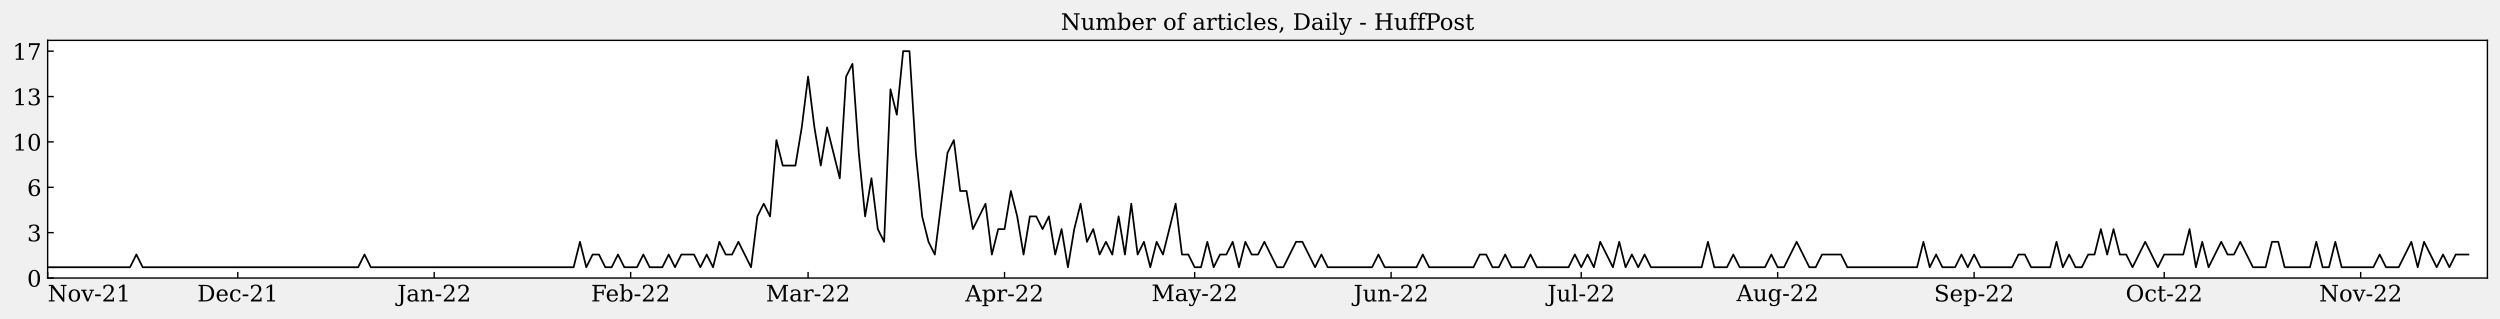
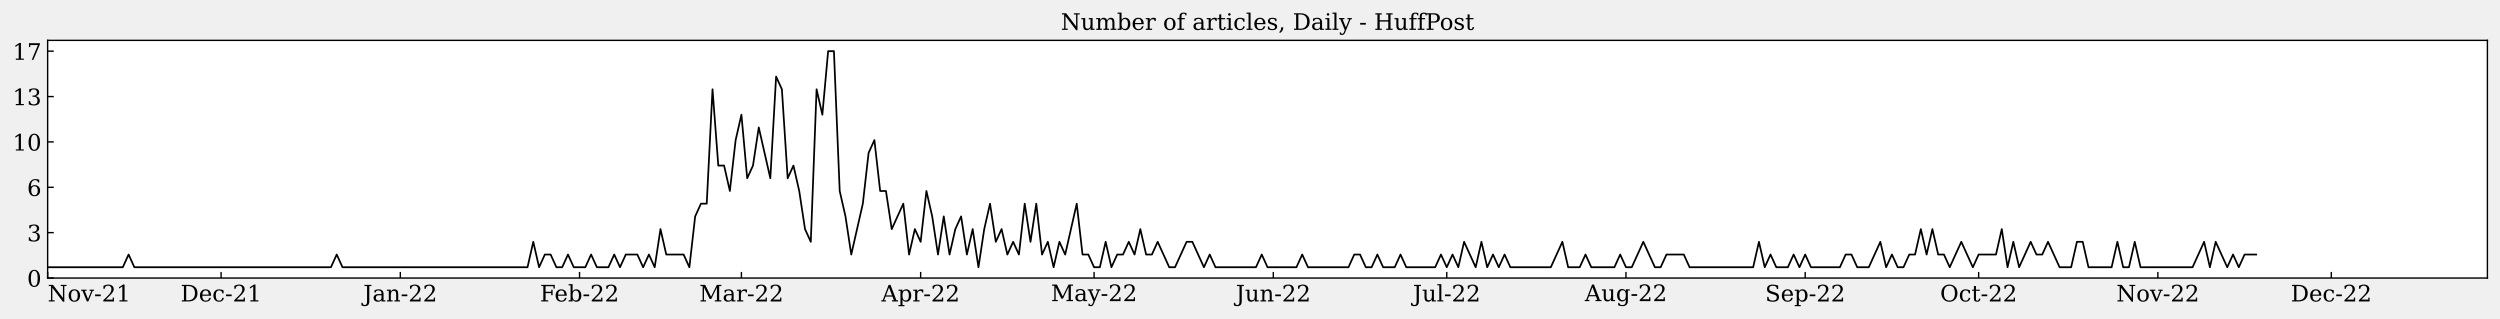
<svg xmlns="http://www.w3.org/2000/svg" xmlns:xlink="http://www.w3.org/1999/xlink" width="1429.443pt" height="182.26pt" viewBox="0 0 1429.443 182.26" version="1.1">
  <defs>
    <style type="text/css">*{stroke-linejoin: round; stroke-linecap: butt}</style>
  </defs>
  <g id="figure_1">
    <g id="patch_1">
      <path d="M 0 182.26  L 1429.443 182.26  L 1429.443 0  L 0 0  L 0 182.26  z " style="fill: none" />
    </g>
    <g id="axes_1">
      <g id="patch_2">
        <path d="M 27.242 158.978  L 1422.243 158.978  L 1422.243 23.078  L 27.242 23.078  z " style="fill: #ffffff" />
      </g>
      <g id="matplotlib.axis_1">
        <g id="xtick_1">
          <g id="line2d_1">
            <defs>
-               <path id="m4348cec5cc" d="M 0 0  L 0 -3.5  " style="stroke: #000000; stroke-width: 0.8" />
+               <path id="me33f984460" d="M 0 0  L 0 -3.5  " style="stroke: #000000; stroke-width: 0.8" />
            </defs>
            <g>
-               <use xlink:href="#m4348cec5cc" x="27.242" y="158.978" style="stroke: #000000; stroke-width: 0.8" />
+               <use xlink:href="#me33f984460" x="27.242" y="158.978" style="stroke: #000000; stroke-width: 0.8" />
            </g>
          </g>
          <g id="text_1">
            <g transform="translate(27.2425 172.3559)scale(0.13 -0.13)">
              <defs>
                <path id="DejaVuSerif-4e" d="M 313 0  L 313 331  L 941 331  L 941 4331  L 313 4331  L 313 4666  L 1509 4666  L 4306 984  L 4306 4331  L 3681 4331  L 3681 4666  L 5319 4666  L 5319 4331  L 4691 4331  L 4691 -91  L 4313 -91  L 1325 3841  L 1325 331  L 1953 331  L 1953 0  L 313 0  z " transform="scale(0.015625)" />
                <path id="DejaVuSerif-6f" d="M 1925 219  Q 2388 219 2623 584  Q 2859 950 2859 1663  Q 2859 2375 2623 2739  Q 2388 3103 1925 3103  Q 1463 3103 1227 2739  Q 991 2375 991 1663  Q 991 950 1228 584  Q 1466 219 1925 219  z M 1925 -91  Q 1200 -91 759 389  Q 319 869 319 1663  Q 319 2456 758 2934  Q 1197 3413 1925 3413  Q 2653 3413 3092 2934  Q 3531 2456 3531 1663  Q 3531 869 3092 389  Q 2653 -91 1925 -91  z " transform="scale(0.015625)" />
                <path id="DejaVuSerif-76" d="M 1581 0  L 359 2988  L -19 2988  L -19 3322  L 1509 3322  L 1509 2988  L 978 2988  L 1913 703  L 2847 2988  L 2350 2988  L 2350 3322  L 3597 3322  L 3597 2988  L 3225 2988  L 2003 0  L 1581 0  z " transform="scale(0.015625)" />
                <path id="DejaVuSerif-2d" d="M 281 1959  L 1881 1959  L 1881 1472  L 281 1472  L 281 1959  z " transform="scale(0.015625)" />
                <path id="DejaVuSerif-32" d="M 819 3553  L 469 3553  L 469 4384  Q 803 4563 1142 4656  Q 1481 4750 1806 4750  Q 2534 4750 2956 4397  Q 3378 4044 3378 3438  Q 3378 2753 2422 1800  Q 2347 1728 2309 1691  L 1131 513  L 3078 513  L 3078 1088  L 3444 1088  L 3444 0  L 434 0  L 434 341  L 1850 1753  Q 2319 2222 2519 2614  Q 2719 3006 2719 3438  Q 2719 3909 2473 4175  Q 2228 4441 1797 4441  Q 1350 4441 1106 4219  Q 863 3997 819 3553  z " transform="scale(0.015625)" />
                <path id="DejaVuSerif-31" d="M 909 0  L 909 331  L 1722 331  L 1722 4213  L 781 3603  L 781 4013  L 1919 4750  L 2350 4750  L 2350 331  L 3163 331  L 3163 0  L 909 0  z " transform="scale(0.015625)" />
              </defs>
              <use xlink:href="#DejaVuSerif-4e" />
              <use xlink:href="#DejaVuSerif-6f" x="87.5" />
              <use xlink:href="#DejaVuSerif-76" x="147.705" />
              <use xlink:href="#DejaVuSerif-2d" x="204.199" />
              <use xlink:href="#DejaVuSerif-32" x="237.988" />
              <use xlink:href="#DejaVuSerif-31" x="301.611" />
            </g>
          </g>
        </g>
        <g id="xtick_2">
          <g id="line2d_2">
            <g>
-               <use xlink:href="#m4348cec5cc" x="135.944" y="158.978" style="stroke: #000000; stroke-width: 0.8" />
+               <use xlink:href="#me33f984460" x="126.413" y="158.978" style="stroke: #000000; stroke-width: 0.8" />
            </g>
          </g>
          <g id="text_2">
-             <g transform="translate(112.7774 172.3559)scale(0.13 -0.13)">
+             <g transform="translate(103.2467 172.3559)scale(0.13 -0.13)">
              <defs>
                <path id="DejaVuSerif-44" d="M 1581 331  L 2163 331  Q 3072 331 3558 850  Q 4044 1369 4044 2338  Q 4044 3306 3559 3818  Q 3075 4331 2163 4331  L 1581 4331  L 1581 331  z M 353 0  L 353 331  L 947 331  L 947 4331  L 353 4331  L 353 4666  L 2209 4666  Q 3416 4666 4089 4050  Q 4763 3434 4763 2338  Q 4763 1238 4088 619  Q 3413 0 2209 0  L 353 0  z " transform="scale(0.015625)" />
                <path id="DejaVuSerif-65" d="M 3469 1600  L 991 1600  L 991 1575  Q 991 903 1244 561  Q 1497 219 1991 219  Q 2369 219 2611 417  Q 2853 616 2950 1006  L 3413 1006  Q 3275 459 2904 184  Q 2534 -91 1931 -91  Q 1203 -91 761 389  Q 319 869 319 1663  Q 319 2450 753 2931  Q 1188 3413 1894 3413  Q 2647 3413 3050 2948  Q 3453 2484 3469 1600  z M 2791 1931  Q 2772 2513 2545 2808  Q 2319 3103 1894 3103  Q 1497 3103 1269 2806  Q 1041 2509 991 1931  L 2791 1931  z " transform="scale(0.015625)" />
                <path id="DejaVuSerif-63" d="M 3291 997  Q 3169 466 2822 187  Q 2475 -91 1925 -91  Q 1200 -91 759 389  Q 319 869 319 1663  Q 319 2459 759 2936  Q 1200 3413 1925 3413  Q 2241 3413 2553 3339  Q 2866 3266 3181 3116  L 3181 2266  L 2847 2266  Q 2781 2703 2561 2903  Q 2341 3103 1931 3103  Q 1466 3103 1228 2742  Q 991 2381 991 1663  Q 991 944 1227 581  Q 1463 219 1931 219  Q 2303 219 2525 412  Q 2747 606 2828 997  L 3291 997  z " transform="scale(0.015625)" />
              </defs>
              <use xlink:href="#DejaVuSerif-44" />
              <use xlink:href="#DejaVuSerif-65" x="80.176" />
              <use xlink:href="#DejaVuSerif-63" x="139.355" />
              <use xlink:href="#DejaVuSerif-2d" x="195.361" />
              <use xlink:href="#DejaVuSerif-32" x="229.15" />
              <use xlink:href="#DejaVuSerif-31" x="292.773" />
            </g>
          </g>
        </g>
        <g id="xtick_3">
          <g id="line2d_3">
            <g>
-               <use xlink:href="#m4348cec5cc" x="248.268" y="158.978" style="stroke: #000000; stroke-width: 0.8" />
+               <use xlink:href="#me33f984460" x="228.889" y="158.978" style="stroke: #000000; stroke-width: 0.8" />
            </g>
          </g>
          <g id="text_3">
-             <g transform="translate(227.1323 172.3559)scale(0.13 -0.13)">
+             <g transform="translate(207.7532 172.3559)scale(0.13 -0.13)">
              <defs>
                <path id="DejaVuSerif-4a" d="M -538 -1119  L -538 -384  L -181 -384  Q -172 -694 -34 -845  Q 103 -997 378 -997  Q 750 -997 897 -762  Q 1044 -528 1044 153  L 1044 4331  L 319 4331  L 319 4666  L 2272 4666  L 2272 4331  L 1678 4331  L 1678 128  Q 1678 -644 1368 -987  Q 1059 -1331 372 -1331  Q 150 -1331 -79 -1278  Q -309 -1225 -538 -1119  z " transform="scale(0.015625)" />
                <path id="DejaVuSerif-61" d="M 2547 1044  L 2547 1747  L 1806 1747  Q 1378 1747 1168 1562  Q 959 1378 959 997  Q 959 650 1171 447  Q 1384 244 1747 244  Q 2106 244 2326 466  Q 2547 688 2547 1044  z M 3122 2075  L 3122 331  L 3634 331  L 3634 0  L 2547 0  L 2547 359  Q 2356 128 2106 18  Q 1856 -91 1522 -91  Q 969 -91 644 203  Q 319 497 319 997  Q 319 1513 691 1797  Q 1063 2081 1741 2081  L 2547 2081  L 2547 2309  Q 2547 2688 2317 2895  Q 2088 3103 1672 3103  Q 1328 3103 1125 2947  Q 922 2791 872 2484  L 575 2484  L 575 3156  Q 875 3284 1158 3348  Q 1441 3413 1709 3413  Q 2400 3413 2761 3070  Q 3122 2728 3122 2075  z " transform="scale(0.015625)" />
                <path id="DejaVuSerif-6e" d="M 263 0  L 263 331  L 781 331  L 781 2988  L 231 2988  L 231 3322  L 1356 3322  L 1356 2731  Q 1516 3069 1770 3241  Q 2025 3413 2363 3413  Q 2913 3413 3172 3097  Q 3431 2781 3431 2113  L 3431 331  L 3944 331  L 3944 0  L 2356 0  L 2356 331  L 2853 331  L 2853 1931  Q 2853 2541 2703 2767  Q 2553 2994 2175 2994  Q 1775 2994 1565 2701  Q 1356 2409 1356 1850  L 1356 331  L 1856 331  L 1856 0  L 263 0  z " transform="scale(0.015625)" />
              </defs>
              <use xlink:href="#DejaVuSerif-4a" />
              <use xlink:href="#DejaVuSerif-61" x="40.088" />
              <use xlink:href="#DejaVuSerif-6e" x="99.707" />
              <use xlink:href="#DejaVuSerif-2d" x="164.111" />
              <use xlink:href="#DejaVuSerif-32" x="197.9" />
              <use xlink:href="#DejaVuSerif-32" x="261.523" />
            </g>
          </g>
        </g>
        <g id="xtick_4">
          <g id="line2d_4">
            <g>
-               <use xlink:href="#m4348cec5cc" x="360.593" y="158.978" style="stroke: #000000; stroke-width: 0.8" />
+               <use xlink:href="#me33f984460" x="331.366" y="158.978" style="stroke: #000000; stroke-width: 0.8" />
            </g>
          </g>
          <g id="text_4">
-             <g transform="translate(337.964 172.3559)scale(0.13 -0.13)">
+             <g transform="translate(308.7366 172.3559)scale(0.13 -0.13)">
              <defs>
                <path id="DejaVuSerif-46" d="M 353 0  L 353 331  L 947 331  L 947 4331  L 353 4331  L 353 4666  L 4172 4666  L 4172 3628  L 3788 3628  L 3788 4281  L 1581 4281  L 1581 2719  L 3175 2719  L 3175 3303  L 3559 3303  L 3559 1753  L 3175 1753  L 3175 2338  L 1581 2338  L 1581 331  L 2328 331  L 2328 0  L 353 0  z " transform="scale(0.015625)" />
                <path id="DejaVuSerif-62" d="M 738 331  L 738 4531  L 184 4531  L 184 4863  L 1313 4863  L 1313 2803  Q 1481 3116 1742 3264  Q 2003 3413 2388 3413  Q 3000 3413 3387 2928  Q 3775 2444 3775 1663  Q 3775 881 3387 395  Q 3000 -91 2388 -91  Q 2003 -91 1742 57  Q 1481 206 1313 519  L 1313 0  L 184 0  L 184 331  L 738 331  z M 1313 1497  Q 1313 897 1542 583  Q 1772 269 2209 269  Q 2650 269 2876 622  Q 3103 975 3103 1663  Q 3103 2353 2876 2703  Q 2650 3053 2209 3053  Q 1772 3053 1542 2737  Q 1313 2422 1313 1825  L 1313 1497  z " transform="scale(0.015625)" />
              </defs>
              <use xlink:href="#DejaVuSerif-46" />
              <use xlink:href="#DejaVuSerif-65" x="63.885" />
              <use xlink:href="#DejaVuSerif-62" x="123.064" />
              <use xlink:href="#DejaVuSerif-2d" x="187.078" />
              <use xlink:href="#DejaVuSerif-32" x="220.867" />
              <use xlink:href="#DejaVuSerif-32" x="284.49" />
            </g>
          </g>
        </g>
        <g id="xtick_5">
          <g id="line2d_5">
            <g>
-               <use xlink:href="#m4348cec5cc" x="462.048" y="158.978" style="stroke: #000000; stroke-width: 0.8" />
+               <use xlink:href="#me33f984460" x="423.925" y="158.978" style="stroke: #000000; stroke-width: 0.8" />
            </g>
          </g>
          <g id="text_5">
-             <g transform="translate(437.9418 172.3559)scale(0.13 -0.13)">
+             <g transform="translate(399.8191 172.3559)scale(0.13 -0.13)">
              <defs>
                <path id="DejaVuSerif-4d" d="M 353 0  L 353 331  L 947 331  L 947 4331  L 319 4331  L 319 4666  L 1678 4666  L 3316 1344  L 4953 4666  L 6228 4666  L 6228 4331  L 5606 4331  L 5606 331  L 6203 331  L 6203 0  L 4378 0  L 4378 331  L 4972 331  L 4972 3938  L 3372 684  L 2931 684  L 1331 3938  L 1331 331  L 1925 331  L 1925 0  L 353 0  z " transform="scale(0.015625)" />
                <path id="DejaVuSerif-72" d="M 3059 3328  L 3059 2497  L 2728 2497  Q 2713 2744 2591 2866  Q 2469 2988 2234 2988  Q 1809 2988 1582 2694  Q 1356 2400 1356 1850  L 1356 331  L 2022 331  L 2022 0  L 263 0  L 263 331  L 781 331  L 781 2994  L 231 2994  L 231 3322  L 1356 3322  L 1356 2731  Q 1525 3078 1790 3245  Q 2056 3413 2438 3413  Q 2578 3413 2733 3391  Q 2888 3369 3059 3328  z " transform="scale(0.015625)" />
              </defs>
              <use xlink:href="#DejaVuSerif-4d" />
              <use xlink:href="#DejaVuSerif-61" x="102.393" />
              <use xlink:href="#DejaVuSerif-72" x="162.012" />
              <use xlink:href="#DejaVuSerif-2d" x="209.814" />
              <use xlink:href="#DejaVuSerif-32" x="243.604" />
              <use xlink:href="#DejaVuSerif-32" x="307.227" />
            </g>
          </g>
        </g>
        <g id="xtick_6">
          <g id="line2d_6">
            <g>
-               <use xlink:href="#m4348cec5cc" x="574.372" y="158.978" style="stroke: #000000; stroke-width: 0.8" />
+               <use xlink:href="#me33f984460" x="526.401" y="158.978" style="stroke: #000000; stroke-width: 0.8" />
            </g>
          </g>
          <g id="text_6">
-             <g transform="translate(551.9423 172.3559)scale(0.13 -0.13)">
+             <g transform="translate(503.9712 172.3559)scale(0.13 -0.13)">
              <defs>
                <path id="DejaVuSerif-41" d="M 1281 1691  L 2994 1691  L 2138 3909  L 1281 1691  z M -38 0  L -38 331  L 372 331  L 2034 4666  L 2559 4666  L 4225 331  L 4684 331  L 4684 0  L 2988 0  L 2988 331  L 3506 331  L 3116 1356  L 1153 1356  L 763 331  L 1275 331  L 1275 0  L -38 0  z " transform="scale(0.015625)" />
                <path id="DejaVuSerif-70" d="M 1313 1825  L 1313 1497  Q 1313 897 1542 583  Q 1772 269 2209 269  Q 2650 269 2876 622  Q 3103 975 3103 1663  Q 3103 2353 2876 2703  Q 2650 3053 2209 3053  Q 1772 3053 1542 2737  Q 1313 2422 1313 1825  z M 738 2988  L 184 2988  L 184 3322  L 1313 3322  L 1313 2803  Q 1481 3116 1742 3264  Q 2003 3413 2388 3413  Q 3000 3413 3387 2928  Q 3775 2444 3775 1663  Q 3775 881 3387 395  Q 3000 -91 2388 -91  Q 2003 -91 1742 57  Q 1481 206 1313 519  L 1313 -997  L 1856 -997  L 1856 -1331  L 184 -1331  L 184 -997  L 738 -997  L 738 2988  z " transform="scale(0.015625)" />
              </defs>
              <use xlink:href="#DejaVuSerif-41" />
              <use xlink:href="#DejaVuSerif-70" x="72.217" />
              <use xlink:href="#DejaVuSerif-72" x="136.23" />
              <use xlink:href="#DejaVuSerif-2d" x="184.033" />
              <use xlink:href="#DejaVuSerif-32" x="217.822" />
              <use xlink:href="#DejaVuSerif-32" x="281.445" />
            </g>
          </g>
        </g>
        <g id="xtick_7">
          <g id="line2d_7">
            <g>
-               <use xlink:href="#m4348cec5cc" x="683.074" y="158.978" style="stroke: #000000; stroke-width: 0.8" />
+               <use xlink:href="#me33f984460" x="625.572" y="158.978" style="stroke: #000000; stroke-width: 0.8" />
            </g>
          </g>
          <g id="text_7">
-             <g transform="translate(658.4021 172.1711)scale(0.13 -0.13)">
+             <g transform="translate(600.9003 172.1711)scale(0.13 -0.13)">
              <defs>
                <path id="DejaVuSerif-79" d="M 1381 -609  L 1600 -56  L 359 2988  L -19 2988  L -19 3322  L 1509 3322  L 1509 2988  L 978 2988  L 1913 703  L 2847 2988  L 2350 2988  L 2350 3322  L 3597 3322  L 3597 2988  L 3225 2988  L 1703 -750  Q 1547 -1138 1356 -1280  Q 1166 -1422 819 -1422  Q 672 -1422 517 -1397  Q 363 -1372 206 -1325  L 206 -691  L 500 -691  Q 519 -903 608 -995  Q 697 -1088 884 -1088  Q 1056 -1088 1161 -992  Q 1266 -897 1381 -609  z " transform="scale(0.015625)" />
              </defs>
              <use xlink:href="#DejaVuSerif-4d" />
              <use xlink:href="#DejaVuSerif-61" x="102.393" />
              <use xlink:href="#DejaVuSerif-79" x="162.012" />
              <use xlink:href="#DejaVuSerif-2d" x="218.506" />
              <use xlink:href="#DejaVuSerif-32" x="252.295" />
              <use xlink:href="#DejaVuSerif-32" x="315.918" />
            </g>
          </g>
        </g>
        <g id="xtick_8">
          <g id="line2d_8">
            <g>
-               <use xlink:href="#m4348cec5cc" x="795.398" y="158.978" style="stroke: #000000; stroke-width: 0.8" />
+               <use xlink:href="#me33f984460" x="728.048" y="158.978" style="stroke: #000000; stroke-width: 0.8" />
            </g>
          </g>
          <g id="text_8">
-             <g transform="translate(773.9514 172.3559)scale(0.13 -0.13)">
+             <g transform="translate(706.6012 172.3559)scale(0.13 -0.13)">
              <defs>
                <path id="DejaVuSerif-75" d="M 2266 3322  L 3341 3322  L 3341 331  L 3884 331  L 3884 0  L 2766 0  L 2766 588  Q 2606 256 2353 82  Q 2100 -91 1766 -91  Q 1213 -91 952 223  Q 691 538 691 1209  L 691 2988  L 172 2988  L 172 3322  L 1269 3322  L 1269 1388  Q 1269 781 1417 556  Q 1566 331 1947 331  Q 2347 331 2556 625  Q 2766 919 2766 1478  L 2766 2988  L 2266 2988  L 2266 3322  z " transform="scale(0.015625)" />
              </defs>
              <use xlink:href="#DejaVuSerif-4a" />
              <use xlink:href="#DejaVuSerif-75" x="40.088" />
              <use xlink:href="#DejaVuSerif-6e" x="104.492" />
              <use xlink:href="#DejaVuSerif-2d" x="168.896" />
              <use xlink:href="#DejaVuSerif-32" x="202.686" />
              <use xlink:href="#DejaVuSerif-32" x="266.309" />
            </g>
          </g>
        </g>
        <g id="xtick_9">
          <g id="line2d_9">
            <g>
-               <use xlink:href="#m4348cec5cc" x="904.1" y="158.978" style="stroke: #000000; stroke-width: 0.8" />
+               <use xlink:href="#me33f984460" x="827.219" y="158.978" style="stroke: #000000; stroke-width: 0.8" />
            </g>
          </g>
          <g id="text_9">
-             <g transform="translate(884.7601 172.3559)scale(0.13 -0.13)">
+             <g transform="translate(807.8793 172.3559)scale(0.13 -0.13)">
              <defs>
                <path id="DejaVuSerif-6c" d="M 1313 331  L 1856 331  L 1856 0  L 184 0  L 184 331  L 738 331  L 738 4531  L 184 4531  L 184 4863  L 1313 4863  L 1313 331  z " transform="scale(0.015625)" />
              </defs>
              <use xlink:href="#DejaVuSerif-4a" />
              <use xlink:href="#DejaVuSerif-75" x="40.088" />
              <use xlink:href="#DejaVuSerif-6c" x="104.492" />
              <use xlink:href="#DejaVuSerif-2d" x="136.475" />
              <use xlink:href="#DejaVuSerif-32" x="170.264" />
              <use xlink:href="#DejaVuSerif-32" x="233.887" />
            </g>
          </g>
        </g>
        <g id="xtick_10">
          <g id="line2d_10">
            <g>
-               <use xlink:href="#m4348cec5cc" x="1016.424" y="158.978" style="stroke: #000000; stroke-width: 0.8" />
+               <use xlink:href="#me33f984460" x="929.695" y="158.978" style="stroke: #000000; stroke-width: 0.8" />
            </g>
          </g>
          <g id="text_10">
-             <g transform="translate(992.9146 172.1711)scale(0.13 -0.13)">
+             <g transform="translate(906.1854 172.1711)scale(0.13 -0.13)">
              <defs>
                <path id="DejaVuSerif-67" d="M 3359 2988  L 3359 72  Q 3359 -644 2965 -1033  Q 2572 -1422 1844 -1422  Q 1516 -1422 1216 -1362  Q 916 -1303 641 -1184  L 641 -488  L 941 -488  Q 997 -813 1206 -963  Q 1416 -1113 1806 -1113  Q 2313 -1113 2548 -827  Q 2784 -541 2784 72  L 2784 519  Q 2616 206 2355 57  Q 2094 -91 1709 -91  Q 1097 -91 708 395  Q 319 881 319 1663  Q 319 2444 706 2928  Q 1094 3413 1709 3413  Q 2094 3413 2355 3264  Q 2616 3116 2784 2803  L 2784 3322  L 3909 3322  L 3909 2988  L 3359 2988  z M 2784 1825  Q 2784 2422 2554 2737  Q 2325 3053 1888 3053  Q 1444 3053 1217 2703  Q 991 2353 991 1663  Q 991 975 1217 622  Q 1444 269 1888 269  Q 2325 269 2554 583  Q 2784 897 2784 1497  L 2784 1825  z " transform="scale(0.015625)" />
              </defs>
              <use xlink:href="#DejaVuSerif-41" />
              <use xlink:href="#DejaVuSerif-75" x="72.217" />
              <use xlink:href="#DejaVuSerif-67" x="136.621" />
              <use xlink:href="#DejaVuSerif-2d" x="200.635" />
              <use xlink:href="#DejaVuSerif-32" x="234.424" />
              <use xlink:href="#DejaVuSerif-32" x="298.047" />
            </g>
          </g>
        </g>
        <g id="xtick_11">
          <g id="line2d_11">
            <g>
-               <use xlink:href="#m4348cec5cc" x="1128.749" y="158.978" style="stroke: #000000; stroke-width: 0.8" />
+               <use xlink:href="#me33f984460" x="1032.171" y="158.978" style="stroke: #000000; stroke-width: 0.8" />
            </g>
          </g>
          <g id="text_11">
-             <g transform="translate(1105.82 172.3559)scale(0.13 -0.13)">
+             <g transform="translate(1009.243 172.3559)scale(0.13 -0.13)">
              <defs>
                <path id="DejaVuSerif-53" d="M 594 225  L 594 1288  L 953 1284  Q 969 753 1261 498  Q 1553 244 2150 244  Q 2706 244 2998 464  Q 3291 684 3291 1106  Q 3291 1444 3114 1625  Q 2938 1806 2369 1978  L 1753 2163  Q 1084 2366 811 2669  Q 538 2972 538 3500  Q 538 4094 959 4422  Q 1381 4750 2144 4750  Q 2469 4750 2856 4679  Q 3244 4609 3681 4475  L 3681 3481  L 3328 3481  Q 3275 3975 2998 4195  Q 2722 4416 2156 4416  Q 1663 4416 1405 4214  Q 1147 4013 1147 3628  Q 1147 3294 1340 3103  Q 1534 2913 2163 2725  L 2741 2553  Q 3375 2363 3645 2067  Q 3916 1772 3916 1275  Q 3916 597 3481 253  Q 3047 -91 2188 -91  Q 1803 -91 1404 -12  Q 1006 66 594 225  z " transform="scale(0.015625)" />
              </defs>
              <use xlink:href="#DejaVuSerif-53" />
              <use xlink:href="#DejaVuSerif-65" x="68.506" />
              <use xlink:href="#DejaVuSerif-70" x="127.686" />
              <use xlink:href="#DejaVuSerif-2d" x="191.699" />
              <use xlink:href="#DejaVuSerif-32" x="225.488" />
              <use xlink:href="#DejaVuSerif-32" x="289.111" />
            </g>
          </g>
        </g>
        <g id="xtick_12">
          <g id="line2d_12">
            <g>
-               <use xlink:href="#m4348cec5cc" x="1237.45" y="158.978" style="stroke: #000000; stroke-width: 0.8" />
+               <use xlink:href="#me33f984460" x="1131.342" y="158.978" style="stroke: #000000; stroke-width: 0.8" />
            </g>
          </g>
          <g id="text_12">
-             <g transform="translate(1215.401 172.3559)scale(0.13 -0.13)">
+             <g transform="translate(1109.293 172.3559)scale(0.13 -0.13)">
              <defs>
                <path id="DejaVuSerif-4f" d="M 2625 244  Q 3391 244 3781 770  Q 4172 1297 4172 2328  Q 4172 3363 3781 3889  Q 3391 4416 2625 4416  Q 1856 4416 1465 3889  Q 1075 3363 1075 2328  Q 1075 1297 1465 770  Q 1856 244 2625 244  z M 2625 -91  Q 2150 -91 1751 65  Q 1353 222 1050 525  Q 700 875 529 1319  Q 359 1763 359 2328  Q 359 2894 529 3339  Q 700 3784 1050 4134  Q 1356 4441 1750 4595  Q 2144 4750 2625 4750  Q 3641 4750 4266 4084  Q 4891 3419 4891 2328  Q 4891 1769 4719 1320  Q 4547 872 4197 525  Q 3891 219 3497 64  Q 3103 -91 2625 -91  z " transform="scale(0.015625)" />
                <path id="DejaVuSerif-74" d="M 691 2988  L 184 2988  L 184 3322  L 691 3322  L 691 4353  L 1269 4353  L 1269 3322  L 2350 3322  L 2350 2988  L 1269 2988  L 1269 878  Q 1269 456 1350 337  Q 1431 219 1650 219  Q 1875 219 1978 351  Q 2081 484 2088 781  L 2522 781  Q 2497 328 2275 118  Q 2053 -91 1600 -91  Q 1103 -91 897 129  Q 691 350 691 878  L 691 2988  z " transform="scale(0.015625)" />
              </defs>
              <use xlink:href="#DejaVuSerif-4f" />
              <use xlink:href="#DejaVuSerif-63" x="81.982" />
              <use xlink:href="#DejaVuSerif-74" x="137.988" />
              <use xlink:href="#DejaVuSerif-2d" x="178.174" />
              <use xlink:href="#DejaVuSerif-32" x="211.963" />
              <use xlink:href="#DejaVuSerif-32" x="275.586" />
            </g>
          </g>
        </g>
        <g id="xtick_13">
          <g id="line2d_13">
            <g>
-               <use xlink:href="#m4348cec5cc" x="1349.775" y="158.978" style="stroke: #000000; stroke-width: 0.8" />
+               <use xlink:href="#me33f984460" x="1233.818" y="158.978" style="stroke: #000000; stroke-width: 0.8" />
            </g>
          </g>
          <g id="text_13">
-             <g transform="translate(1326.034 172.3559)scale(0.13 -0.13)">
+             <g transform="translate(1210.077 172.3559)scale(0.13 -0.13)">
              <use xlink:href="#DejaVuSerif-4e" />
              <use xlink:href="#DejaVuSerif-6f" x="87.5" />
              <use xlink:href="#DejaVuSerif-76" x="147.705" />
              <use xlink:href="#DejaVuSerif-2d" x="204.199" />
              <use xlink:href="#DejaVuSerif-32" x="237.988" />
              <use xlink:href="#DejaVuSerif-32" x="301.611" />
            </g>
          </g>
        </g>
+         <g id="xtick_14">
+           <g id="line2d_14">
+             <g>
+               <use xlink:href="#me33f984460" x="1332.989" y="158.978" style="stroke: #000000; stroke-width: 0.8" />
+             </g>
+           </g>
+           <g id="text_14">
+             <g transform="translate(1309.823 172.3559)scale(0.13 -0.13)">
+               <use xlink:href="#DejaVuSerif-44" />
+               <use xlink:href="#DejaVuSerif-65" x="80.176" />
+               <use xlink:href="#DejaVuSerif-63" x="139.355" />
+               <use xlink:href="#DejaVuSerif-2d" x="195.361" />
+               <use xlink:href="#DejaVuSerif-32" x="229.15" />
+               <use xlink:href="#DejaVuSerif-32" x="292.773" />
+             </g>
+           </g>
+         </g>
      </g>
      <g id="matplotlib.axis_2">
        <g id="ytick_1">
-           <g id="line2d_14">
+           <g id="line2d_15">
            <defs>
-               <path id="md8afb23978" d="M 0 0  L 3.5 0  " style="stroke: #000000; stroke-width: 0.8" />
+               <path id="m568fd8a3e8" d="M 0 0  L 3.5 0  " style="stroke: #000000; stroke-width: 0.8" />
            </defs>
            <g>
-               <use xlink:href="#md8afb23978" x="27.242" y="158.978" style="stroke: #000000; stroke-width: 0.8" />
-             </g>
-           </g>
-           <g id="text_14">
+               <use xlink:href="#m568fd8a3e8" x="27.242" y="158.978" style="stroke: #000000; stroke-width: 0.8" />
+             </g>
+           </g>
+           <g id="text_15">
            <g transform="translate(15.47125 163.917)scale(0.13 -0.13)">
              <defs>
                <path id="DejaVuSerif-30" d="M 2034 219  Q 2513 219 2750 744  Q 2988 1269 2988 2328  Q 2988 3391 2750 3916  Q 2513 4441 2034 4441  Q 1556 4441 1318 3916  Q 1081 3391 1081 2328  Q 1081 1269 1318 744  Q 1556 219 2034 219  z M 2034 -91  Q 1275 -91 848 546  Q 422 1184 422 2328  Q 422 3475 848 4112  Q 1275 4750 2034 4750  Q 2797 4750 3222 4112  Q 3647 3475 3647 2328  Q 3647 1184 3222 546  Q 2797 -91 2034 -91  z " transform="scale(0.015625)" />
              </defs>
              <use xlink:href="#DejaVuSerif-30" />
            </g>
          </g>
        </g>
        <g id="ytick_2">
-           <g id="line2d_15">
-             <g>
-               <use xlink:href="#md8afb23978" x="27.242" y="133.033" style="stroke: #000000; stroke-width: 0.8" />
-             </g>
-           </g>
-           <g id="text_15">
+           <g id="line2d_16">
+             <g>
+               <use xlink:href="#m568fd8a3e8" x="27.242" y="133.033" style="stroke: #000000; stroke-width: 0.8" />
+             </g>
+           </g>
+           <g id="text_16">
            <g transform="translate(15.47125 137.9724)scale(0.13 -0.13)">
              <defs>
                <path id="DejaVuSerif-33" d="M 622 4469  Q 988 4606 1323 4678  Q 1659 4750 1953 4750  Q 2638 4750 3022 4454  Q 3406 4159 3406 3634  Q 3406 3213 3140 2930  Q 2875 2647 2388 2547  Q 2963 2466 3280 2130  Q 3597 1794 3597 1259  Q 3597 606 3158 257  Q 2719 -91 1894 -91  Q 1528 -91 1179 -12  Q 831 66 488 225  L 488 1131  L 838 1131  Q 869 681 1141 450  Q 1413 219 1906 219  Q 2384 219 2661 495  Q 2938 772 2938 1253  Q 2938 1803 2653 2086  Q 2369 2369 1819 2369  L 1522 2369  L 1522 2688  L 1678 2688  Q 2225 2688 2498 2914  Q 2772 3141 2772 3597  Q 2772 4006 2547 4223  Q 2322 4441 1900 4441  Q 1478 4441 1245 4241  Q 1013 4041 972 3647  L 622 3647  L 622 4469  z " transform="scale(0.015625)" />
              </defs>
              <use xlink:href="#DejaVuSerif-33" />
            </g>
          </g>
        </g>
        <g id="ytick_3">
-           <g id="line2d_16">
-             <g>
-               <use xlink:href="#md8afb23978" x="27.242" y="107.089" style="stroke: #000000; stroke-width: 0.8" />
-             </g>
-           </g>
-           <g id="text_16">
+           <g id="line2d_17">
+             <g>
+               <use xlink:href="#m568fd8a3e8" x="27.242" y="107.089" style="stroke: #000000; stroke-width: 0.8" />
+             </g>
+           </g>
+           <g id="text_17">
            <g transform="translate(15.47125 112.0279)scale(0.13 -0.13)">
              <defs>
                <path id="DejaVuSerif-36" d="M 2094 219  Q 2534 219 2771 542  Q 3009 866 3009 1472  Q 3009 2078 2771 2401  Q 2534 2725 2094 2725  Q 1647 2725 1412 2412  Q 1178 2100 1178 1509  Q 1178 888 1415 553  Q 1653 219 2094 219  z M 1075 2569  Q 1288 2803 1556 2918  Q 1825 3034 2163 3034  Q 2859 3034 3264 2615  Q 3669 2197 3669 1472  Q 3669 763 3233 336  Q 2797 -91 2069 -91  Q 1278 -91 853 498  Q 428 1088 428 2181  Q 428 3406 931 4078  Q 1434 4750 2350 4750  Q 2597 4750 2869 4703  Q 3141 4656 3425 4563  L 3425 3794  L 3072 3794  Q 3034 4109 2831 4275  Q 2628 4441 2284 4441  Q 1678 4441 1381 3981  Q 1084 3522 1075 2569  z " transform="scale(0.015625)" />
              </defs>
              <use xlink:href="#DejaVuSerif-36" />
            </g>
          </g>
        </g>
        <g id="ytick_4">
-           <g id="line2d_17">
-             <g>
-               <use xlink:href="#md8afb23978" x="27.242" y="81.144" style="stroke: #000000; stroke-width: 0.8" />
-             </g>
-           </g>
-           <g id="text_17">
+           <g id="line2d_18">
+             <g>
+               <use xlink:href="#m568fd8a3e8" x="27.242" y="81.144" style="stroke: #000000; stroke-width: 0.8" />
+             </g>
+           </g>
+           <g id="text_18">
            <g transform="translate(7.2 86.08332)scale(0.13 -0.13)">
              <use xlink:href="#DejaVuSerif-31" />
              <use xlink:href="#DejaVuSerif-30" x="63.623" />
            </g>
          </g>
        </g>
        <g id="ytick_5">
-           <g id="line2d_18">
-             <g>
-               <use xlink:href="#md8afb23978" x="27.242" y="55.2" style="stroke: #000000; stroke-width: 0.8" />
-             </g>
-           </g>
-           <g id="text_18">
+           <g id="line2d_19">
+             <g>
+               <use xlink:href="#m568fd8a3e8" x="27.242" y="55.2" style="stroke: #000000; stroke-width: 0.8" />
+             </g>
+           </g>
+           <g id="text_19">
            <g transform="translate(7.2 60.13877)scale(0.13 -0.13)">
              <use xlink:href="#DejaVuSerif-31" />
              <use xlink:href="#DejaVuSerif-33" x="63.623" />
            </g>
          </g>
        </g>
        <g id="ytick_6">
-           <g id="line2d_19">
-             <g>
-               <use xlink:href="#md8afb23978" x="27.242" y="29.255" style="stroke: #000000; stroke-width: 0.8" />
-             </g>
-           </g>
-           <g id="text_19">
+           <g id="line2d_20">
+             <g>
+               <use xlink:href="#m568fd8a3e8" x="27.242" y="29.255" style="stroke: #000000; stroke-width: 0.8" />
+             </g>
+           </g>
+           <g id="text_20">
            <g transform="translate(7.2 34.19423)scale(0.13 -0.13)">
              <defs>
                <path id="DejaVuSerif-37" d="M 3609 4347  L 1784 0  L 1319 0  L 3059 4153  L 903 4153  L 903 3578  L 538 3578  L 538 4666  L 3609 4666  L 3609 4347  z " transform="scale(0.015625)" />
              </defs>
              <use xlink:href="#DejaVuSerif-31" />
              <use xlink:href="#DejaVuSerif-37" x="63.623" />
            </g>
          </g>
        </g>
      </g>
-       <g id="line2d_20">
-         <path d="M 23.619 152.801  L 74.346 152.801  L 77.97 145.533  L 81.593 152.801  L 204.788 152.801  L 208.411 145.533  L 212.035 152.801  L 327.983 152.801  L 331.606 138.266  L 335.23 152.801  L 338.853 145.533  L 342.476 145.533  L 346.1 152.801  L 349.723 152.801  L 353.346 145.533  L 356.97 152.801  L 364.217 152.801  L 367.84 145.533  L 371.463 152.801  L 378.71 152.801  L 382.333 145.533  L 385.957 152.801  L 389.58 145.533  L 396.827 145.533  L 400.45 152.801  L 404.074 145.533  L 407.697 152.801  L 411.32 138.266  L 414.944 145.533  L 418.567 145.533  L 422.191 138.266  L 429.437 152.801  L 433.061 123.731  L 436.684 116.464  L 440.307 123.731  L 443.931 80.127  L 447.554 94.662  L 454.801 94.662  L 458.424 72.86  L 462.048 43.79  L 465.671 72.86  L 469.294 94.662  L 472.918 72.86  L 480.165 101.929  L 483.788 43.79  L 487.411 36.523  L 491.035 87.394  L 494.658 123.731  L 498.281 101.929  L 501.905 130.999  L 505.528 138.266  L 509.152 51.057  L 512.775 65.592  L 516.398 29.255  L 520.022 29.255  L 523.645 87.394  L 527.268 123.731  L 530.892 138.266  L 534.515 145.533  L 541.762 87.394  L 545.385 80.127  L 549.009 109.196  L 552.632 109.196  L 556.255 130.999  L 563.502 116.464  L 567.126 145.533  L 570.749 130.999  L 574.372 130.999  L 577.996 109.196  L 581.619 123.731  L 585.242 145.533  L 588.866 123.731  L 592.489 123.731  L 596.113 130.999  L 599.736 123.731  L 603.359 145.533  L 606.983 130.999  L 610.606 152.801  L 614.23 130.999  L 617.853 116.464  L 621.476 138.266  L 625.1 130.999  L 628.723 145.533  L 632.346 138.266  L 635.97 145.533  L 639.593 123.731  L 643.217 145.533  L 646.84 116.464  L 650.463 145.533  L 654.087 138.266  L 657.71 152.801  L 661.333 138.266  L 664.957 145.533  L 672.204 116.464  L 675.827 145.533  L 679.45 145.533  L 683.074 152.801  L 686.697 152.801  L 690.32 138.266  L 693.944 152.801  L 697.567 145.533  L 701.191 145.533  L 704.814 138.266  L 708.437 152.801  L 712.061 138.266  L 715.684 145.533  L 719.307 145.533  L 722.931 138.266  L 730.178 152.801  L 733.801 152.801  L 741.048 138.266  L 744.671 138.266  L 751.918 152.801  L 755.541 145.533  L 759.165 152.801  L 784.528 152.801  L 788.152 145.533  L 791.775 152.801  L 809.892 152.801  L 813.515 145.533  L 817.139 152.801  L 842.502 152.801  L 846.126 145.533  L 849.749 145.533  L 853.372 152.801  L 856.996 152.801  L 860.619 145.533  L 864.242 152.801  L 871.489 152.801  L 875.113 145.533  L 878.736 152.801  L 896.853 152.801  L 900.476 145.533  L 904.1 152.801  L 907.723 145.533  L 911.346 152.801  L 914.97 138.266  L 922.217 152.801  L 925.84 138.266  L 929.463 152.801  L 933.087 145.533  L 936.71 152.801  L 940.333 145.533  L 943.957 152.801  L 972.944 152.801  L 976.567 138.266  L 980.191 152.801  L 987.437 152.801  L 991.061 145.533  L 994.684 152.801  L 1009.178 152.801  L 1012.801 145.533  L 1016.424 152.801  L 1020.048 152.801  L 1027.294 138.266  L 1034.541 152.801  L 1038.165 152.801  L 1041.788 145.533  L 1052.658 145.533  L 1056.281 152.801  L 1096.139 152.801  L 1099.762 138.266  L 1103.385 152.801  L 1107.009 145.533  L 1110.632 152.801  L 1117.879 152.801  L 1121.502 145.533  L 1125.126 152.801  L 1128.749 145.533  L 1132.372 152.801  L 1150.489 152.801  L 1154.113 145.533  L 1157.736 145.533  L 1161.359 152.801  L 1172.23 152.801  L 1175.853 138.266  L 1179.476 152.801  L 1183.1 145.533  L 1186.723 152.801  L 1190.346 152.801  L 1193.97 145.533  L 1197.593 145.533  L 1201.217 130.999  L 1204.84 145.533  L 1208.463 130.999  L 1212.087 145.533  L 1215.71 145.533  L 1219.333 152.801  L 1226.58 138.266  L 1233.827 152.801  L 1237.45 145.533  L 1248.32 145.533  L 1251.944 130.999  L 1255.567 152.801  L 1259.191 138.266  L 1262.814 152.801  L 1270.061 138.266  L 1273.684 145.533  L 1277.307 145.533  L 1280.931 138.266  L 1288.178 152.801  L 1295.424 152.801  L 1299.048 138.266  L 1302.671 138.266  L 1306.294 152.801  L 1320.788 152.801  L 1324.411 138.266  L 1328.035 152.801  L 1331.658 152.801  L 1335.281 138.266  L 1338.905 152.801  L 1357.022 152.801  L 1360.645 145.533  L 1364.268 152.801  L 1371.515 152.801  L 1378.762 138.266  L 1382.385 152.801  L 1386.009 138.266  L 1393.255 152.801  L 1396.879 145.533  L 1400.502 152.801  L 1404.126 145.533  L 1411.372 145.533  L 1411.372 145.533  " clip-path="url(#pf0f54a974f)" style="fill: none; stroke: #000000; stroke-linecap: square" />
+       <g id="line2d_21">
+         <path d="M 23.937 152.801  L 70.216 152.801  L 73.522 145.533  L 76.828 152.801  L 189.221 152.801  L 192.527 145.533  L 195.833 152.801  L 301.615 152.801  L 304.92 138.266  L 308.226 152.801  L 311.532 145.533  L 314.837 145.533  L 318.143 152.801  L 321.449 152.801  L 324.754 145.533  L 328.06 152.801  L 334.671 152.801  L 337.977 145.533  L 341.283 152.801  L 347.894 152.801  L 351.2 145.533  L 354.506 152.801  L 357.811 145.533  L 364.423 145.533  L 367.728 152.801  L 371.034 145.533  L 374.34 152.801  L 377.645 130.999  L 380.951 145.533  L 390.868 145.533  L 394.174 152.801  L 397.479 123.731  L 400.785 116.464  L 404.091 116.464  L 407.397 51.057  L 410.702 94.662  L 414.008 94.662  L 417.314 109.196  L 420.619 80.127  L 423.925 65.592  L 427.231 101.929  L 430.536 94.662  L 433.842 72.86  L 440.453 101.929  L 443.759 43.79  L 447.065 51.057  L 450.37 101.929  L 453.676 94.662  L 456.982 109.196  L 460.288 130.999  L 463.593 138.266  L 466.899 51.057  L 470.205 65.592  L 473.51 29.255  L 476.816 29.255  L 480.122 109.196  L 483.427 123.731  L 486.733 145.533  L 493.344 116.464  L 496.65 87.394  L 499.956 80.127  L 503.261 109.196  L 506.567 109.196  L 509.873 130.999  L 516.484 116.464  L 519.79 145.533  L 523.096 130.999  L 526.401 138.266  L 529.707 109.196  L 533.013 123.731  L 536.318 145.533  L 539.624 123.731  L 542.93 145.533  L 546.235 130.999  L 549.541 123.731  L 552.847 145.533  L 556.152 130.999  L 559.458 152.801  L 562.764 130.999  L 566.07 116.464  L 569.375 138.266  L 572.681 130.999  L 575.987 145.533  L 579.292 138.266  L 582.598 145.533  L 585.904 116.464  L 589.209 138.266  L 592.515 116.464  L 595.821 145.533  L 599.126 138.266  L 602.432 152.801  L 605.738 138.266  L 609.043 145.533  L 615.655 116.464  L 618.961 145.533  L 622.266 145.533  L 625.572 152.801  L 628.878 152.801  L 632.183 138.266  L 635.489 152.801  L 638.795 145.533  L 642.1 145.533  L 645.406 138.266  L 648.712 145.533  L 652.017 130.999  L 655.323 145.533  L 658.629 145.533  L 661.934 138.266  L 668.546 152.801  L 671.852 152.801  L 678.463 138.266  L 681.769 138.266  L 688.38 152.801  L 691.686 145.533  L 694.991 152.801  L 718.131 152.801  L 721.437 145.533  L 724.742 152.801  L 741.271 152.801  L 744.577 145.533  L 747.882 152.801  L 771.022 152.801  L 774.328 145.533  L 777.633 145.533  L 780.939 152.801  L 784.245 152.801  L 787.551 145.533  L 790.856 152.801  L 797.468 152.801  L 800.773 145.533  L 804.079 152.801  L 820.607 152.801  L 823.913 145.533  L 827.219 152.801  L 830.524 145.533  L 833.83 152.801  L 837.136 138.266  L 843.747 152.801  L 847.053 138.266  L 850.359 152.801  L 853.664 145.533  L 856.97 152.801  L 860.276 145.533  L 863.581 152.801  L 886.721 152.801  L 893.333 138.266  L 896.638 152.801  L 903.25 152.801  L 906.555 145.533  L 909.861 152.801  L 923.084 152.801  L 926.389 145.533  L 929.695 152.801  L 933.001 152.801  L 939.612 138.266  L 946.224 152.801  L 949.529 152.801  L 952.835 145.533  L 962.752 145.533  L 966.058 152.801  L 1002.42 152.801  L 1005.726 138.266  L 1009.032 152.801  L 1012.337 145.533  L 1015.643 152.801  L 1022.254 152.801  L 1025.56 145.533  L 1028.866 152.801  L 1032.171 145.533  L 1035.477 152.801  L 1052.006 152.801  L 1055.311 145.533  L 1058.617 145.533  L 1061.923 152.801  L 1068.534 152.801  L 1075.145 138.266  L 1078.451 152.801  L 1081.757 145.533  L 1085.062 152.801  L 1088.368 152.801  L 1091.674 145.533  L 1094.979 145.533  L 1098.285 130.999  L 1101.591 145.533  L 1104.897 130.999  L 1108.202 145.533  L 1111.508 145.533  L 1114.814 152.801  L 1121.425 138.266  L 1128.036 152.801  L 1131.342 145.533  L 1141.259 145.533  L 1144.565 130.999  L 1147.87 152.801  L 1151.176 138.266  L 1154.482 152.801  L 1161.093 138.266  L 1164.399 145.533  L 1167.705 145.533  L 1171.01 138.266  L 1177.622 152.801  L 1184.233 152.801  L 1187.539 138.266  L 1190.844 138.266  L 1194.15 152.801  L 1207.373 152.801  L 1210.679 138.266  L 1213.984 152.801  L 1217.29 152.801  L 1220.596 138.266  L 1223.901 152.801  L 1253.652 152.801  L 1260.264 138.266  L 1263.57 152.801  L 1266.875 138.266  L 1273.487 152.801  L 1276.792 145.533  L 1280.098 152.801  L 1283.404 145.533  L 1290.015 145.533  L 1290.015 145.533  " clip-path="url(#p4d2cace22d)" style="fill: none; stroke: #000000; stroke-linecap: square" />
      </g>
      <g id="patch_3">
        <path d="M 27.242 158.978  L 27.242 23.078  " style="fill: none; stroke: #000000; stroke-width: 0.8; stroke-linejoin: miter; stroke-linecap: square" />
      </g>
      <g id="patch_4">
        <path d="M 1422.243 158.978  L 1422.243 23.078  " style="fill: none; stroke: #000000; stroke-width: 0.8; stroke-linejoin: miter; stroke-linecap: square" />
      </g>
      <g id="patch_5">
        <path d="M 27.242 158.978  L 1422.243 158.978  " style="fill: none; stroke: #000000; stroke-width: 0.8; stroke-linejoin: miter; stroke-linecap: square" />
      </g>
      <g id="patch_6">
        <path d="M 27.242 23.078  L 1422.243 23.078  " style="fill: none; stroke: #000000; stroke-width: 0.8; stroke-linejoin: miter; stroke-linecap: square" />
      </g>
-       <g id="text_20">
+       <g id="text_21">
        <g transform="translate(606.5461 17.07797)scale(0.13 -0.13)">
          <defs>
            <path id="DejaVuSerif-6d" d="M 3316 2675  Q 3481 3041 3739 3227  Q 3997 3413 4341 3413  Q 4863 3413 5119 3089  Q 5375 2766 5375 2113  L 5375 331  L 5894 331  L 5894 0  L 4300 0  L 4300 331  L 4800 331  L 4800 2047  Q 4800 2556 4650 2772  Q 4500 2988 4153 2988  Q 3769 2988 3567 2697  Q 3366 2406 3366 1850  L 3366 331  L 3866 331  L 3866 0  L 2291 0  L 2291 331  L 2791 331  L 2791 2069  Q 2791 2566 2641 2777  Q 2491 2988 2144 2988  Q 1759 2988 1557 2697  Q 1356 2406 1356 1850  L 1356 331  L 1856 331  L 1856 0  L 263 0  L 263 331  L 781 331  L 781 2994  L 231 2994  L 231 3322  L 1356 3322  L 1356 2731  Q 1516 3063 1762 3238  Q 2009 3413 2322 3413  Q 2709 3413 2968 3220  Q 3228 3028 3316 2675  z " transform="scale(0.015625)" />
            <path id="DejaVuSerif-20" transform="scale(0.015625)" />
            <path id="DejaVuSerif-66" d="M 2753 4078  L 2450 4078  Q 2447 4313 2317 4434  Q 2188 4556 1941 4556  Q 1619 4556 1487 4379  Q 1356 4203 1356 3750  L 1356 3322  L 2284 3322  L 2284 2988  L 1356 2988  L 1356 331  L 2094 331  L 2094 0  L 231 0  L 231 331  L 781 331  L 781 2988  L 231 2988  L 231 3322  L 781 3322  L 781 3738  Q 781 4294 1070 4578  Q 1359 4863 1919 4863  Q 2128 4863 2337 4825  Q 2547 4788 2753 4709  L 2753 4078  z " transform="scale(0.015625)" />
            <path id="DejaVuSerif-69" d="M 622 4353  Q 622 4497 726 4603  Q 831 4709 978 4709  Q 1122 4709 1226 4603  Q 1331 4497 1331 4353  Q 1331 4206 1228 4103  Q 1125 4000 978 4000  Q 831 4000 726 4103  Q 622 4206 622 4353  z M 1356 331  L 1900 331  L 1900 0  L 231 0  L 231 331  L 781 331  L 781 2988  L 231 2988  L 231 3322  L 1356 3322  L 1356 331  z " transform="scale(0.015625)" />
            <path id="DejaVuSerif-73" d="M 359 184  L 359 959  L 691 959  Q 703 588 923 403  Q 1144 219 1575 219  Q 1963 219 2166 364  Q 2369 509 2369 788  Q 2369 1006 2220 1140  Q 2072 1275 1594 1428  L 1178 1569  Q 750 1706 558 1912  Q 366 2119 366 2438  Q 366 2894 700 3153  Q 1034 3413 1625 3413  Q 1888 3413 2178 3344  Q 2469 3275 2778 3144  L 2778 2419  L 2447 2419  Q 2434 2741 2221 2922  Q 2009 3103 1644 3103  Q 1281 3103 1095 2975  Q 909 2847 909 2591  Q 909 2381 1050 2254  Q 1191 2128 1613 1997  L 2069 1856  Q 2541 1709 2748 1489  Q 2956 1269 2956 922  Q 2956 450 2595 179  Q 2234 -91 1600 -91  Q 1278 -91 972 -22  Q 666 47 359 184  z " transform="scale(0.015625)" />
            <path id="DejaVuSerif-2c" d="M 231 -622  Q 525 -406 662 -114  Q 800 178 800 594  L 800 709  L 1416 709  Q 1391 175 1164 -208  Q 938 -591 481 -872  L 231 -622  z " transform="scale(0.015625)" />
            <path id="DejaVuSerif-48" d="M 353 0  L 353 331  L 947 331  L 947 4331  L 353 4331  L 353 4666  L 2175 4666  L 2175 4331  L 1581 4331  L 1581 2719  L 4000 2719  L 4000 4331  L 3406 4331  L 3406 4666  L 5228 4666  L 5228 4331  L 4634 4331  L 4634 331  L 5228 331  L 5228 0  L 3406 0  L 3406 331  L 4000 331  L 4000 2338  L 1581 2338  L 1581 331  L 2175 331  L 2175 0  L 353 0  z " transform="scale(0.015625)" />
            <path id="DejaVuSerif-50" d="M 1581 2375  L 2406 2375  Q 2872 2375 3115 2626  Q 3359 2878 3359 3353  Q 3359 3831 3115 4081  Q 2872 4331 2406 4331  L 1581 4331  L 1581 2375  z M 353 0  L 353 331  L 947 331  L 947 4331  L 353 4331  L 353 4666  L 2559 4666  Q 3259 4666 3668 4311  Q 4078 3956 4078 3353  Q 4078 2753 3668 2397  Q 3259 2041 2559 2041  L 1581 2041  L 1581 331  L 2303 331  L 2303 0  L 353 0  z " transform="scale(0.015625)" />
          </defs>
          <use xlink:href="#DejaVuSerif-4e" />
          <use xlink:href="#DejaVuSerif-75" x="87.5" />
          <use xlink:href="#DejaVuSerif-6d" x="151.904" />
          <use xlink:href="#DejaVuSerif-62" x="246.729" />
          <use xlink:href="#DejaVuSerif-65" x="310.742" />
          <use xlink:href="#DejaVuSerif-72" x="369.922" />
          <use xlink:href="#DejaVuSerif-20" x="417.725" />
          <use xlink:href="#DejaVuSerif-6f" x="449.512" />
          <use xlink:href="#DejaVuSerif-66" x="509.717" />
          <use xlink:href="#DejaVuSerif-20" x="546.729" />
          <use xlink:href="#DejaVuSerif-61" x="578.516" />
          <use xlink:href="#DejaVuSerif-72" x="638.135" />
          <use xlink:href="#DejaVuSerif-74" x="685.938" />
          <use xlink:href="#DejaVuSerif-69" x="726.123" />
          <use xlink:href="#DejaVuSerif-63" x="758.105" />
          <use xlink:href="#DejaVuSerif-6c" x="814.111" />
          <use xlink:href="#DejaVuSerif-65" x="846.094" />
          <use xlink:href="#DejaVuSerif-73" x="905.273" />
          <use xlink:href="#DejaVuSerif-2c" x="956.592" />
          <use xlink:href="#DejaVuSerif-20" x="988.379" />
          <use xlink:href="#DejaVuSerif-44" x="1020.166" />
          <use xlink:href="#DejaVuSerif-61" x="1100.342" />
          <use xlink:href="#DejaVuSerif-69" x="1159.961" />
          <use xlink:href="#DejaVuSerif-6c" x="1191.943" />
          <use xlink:href="#DejaVuSerif-79" x="1223.926" />
          <use xlink:href="#DejaVuSerif-20" x="1280.42" />
          <use xlink:href="#DejaVuSerif-2d" x="1312.207" />
          <use xlink:href="#DejaVuSerif-20" x="1345.996" />
          <use xlink:href="#DejaVuSerif-48" x="1377.783" />
          <use xlink:href="#DejaVuSerif-75" x="1464.99" />
          <use xlink:href="#DejaVuSerif-66" x="1529.395" />
          <use xlink:href="#DejaVuSerif-66" x="1566.406" />
          <use xlink:href="#DejaVuSerif-50" x="1603.418" />
          <use xlink:href="#DejaVuSerif-6f" x="1666.703" />
          <use xlink:href="#DejaVuSerif-73" x="1726.908" />
          <use xlink:href="#DejaVuSerif-74" x="1778.227" />
        </g>
      </g>
    </g>
  </g>
  <defs>
-     <clipPath id="pf0f54a974f">
+     <clipPath id="p4d2cace22d">
      <rect x="27.242" y="23.078" width="1395" height="135.9" />
    </clipPath>
  </defs>
</svg>
